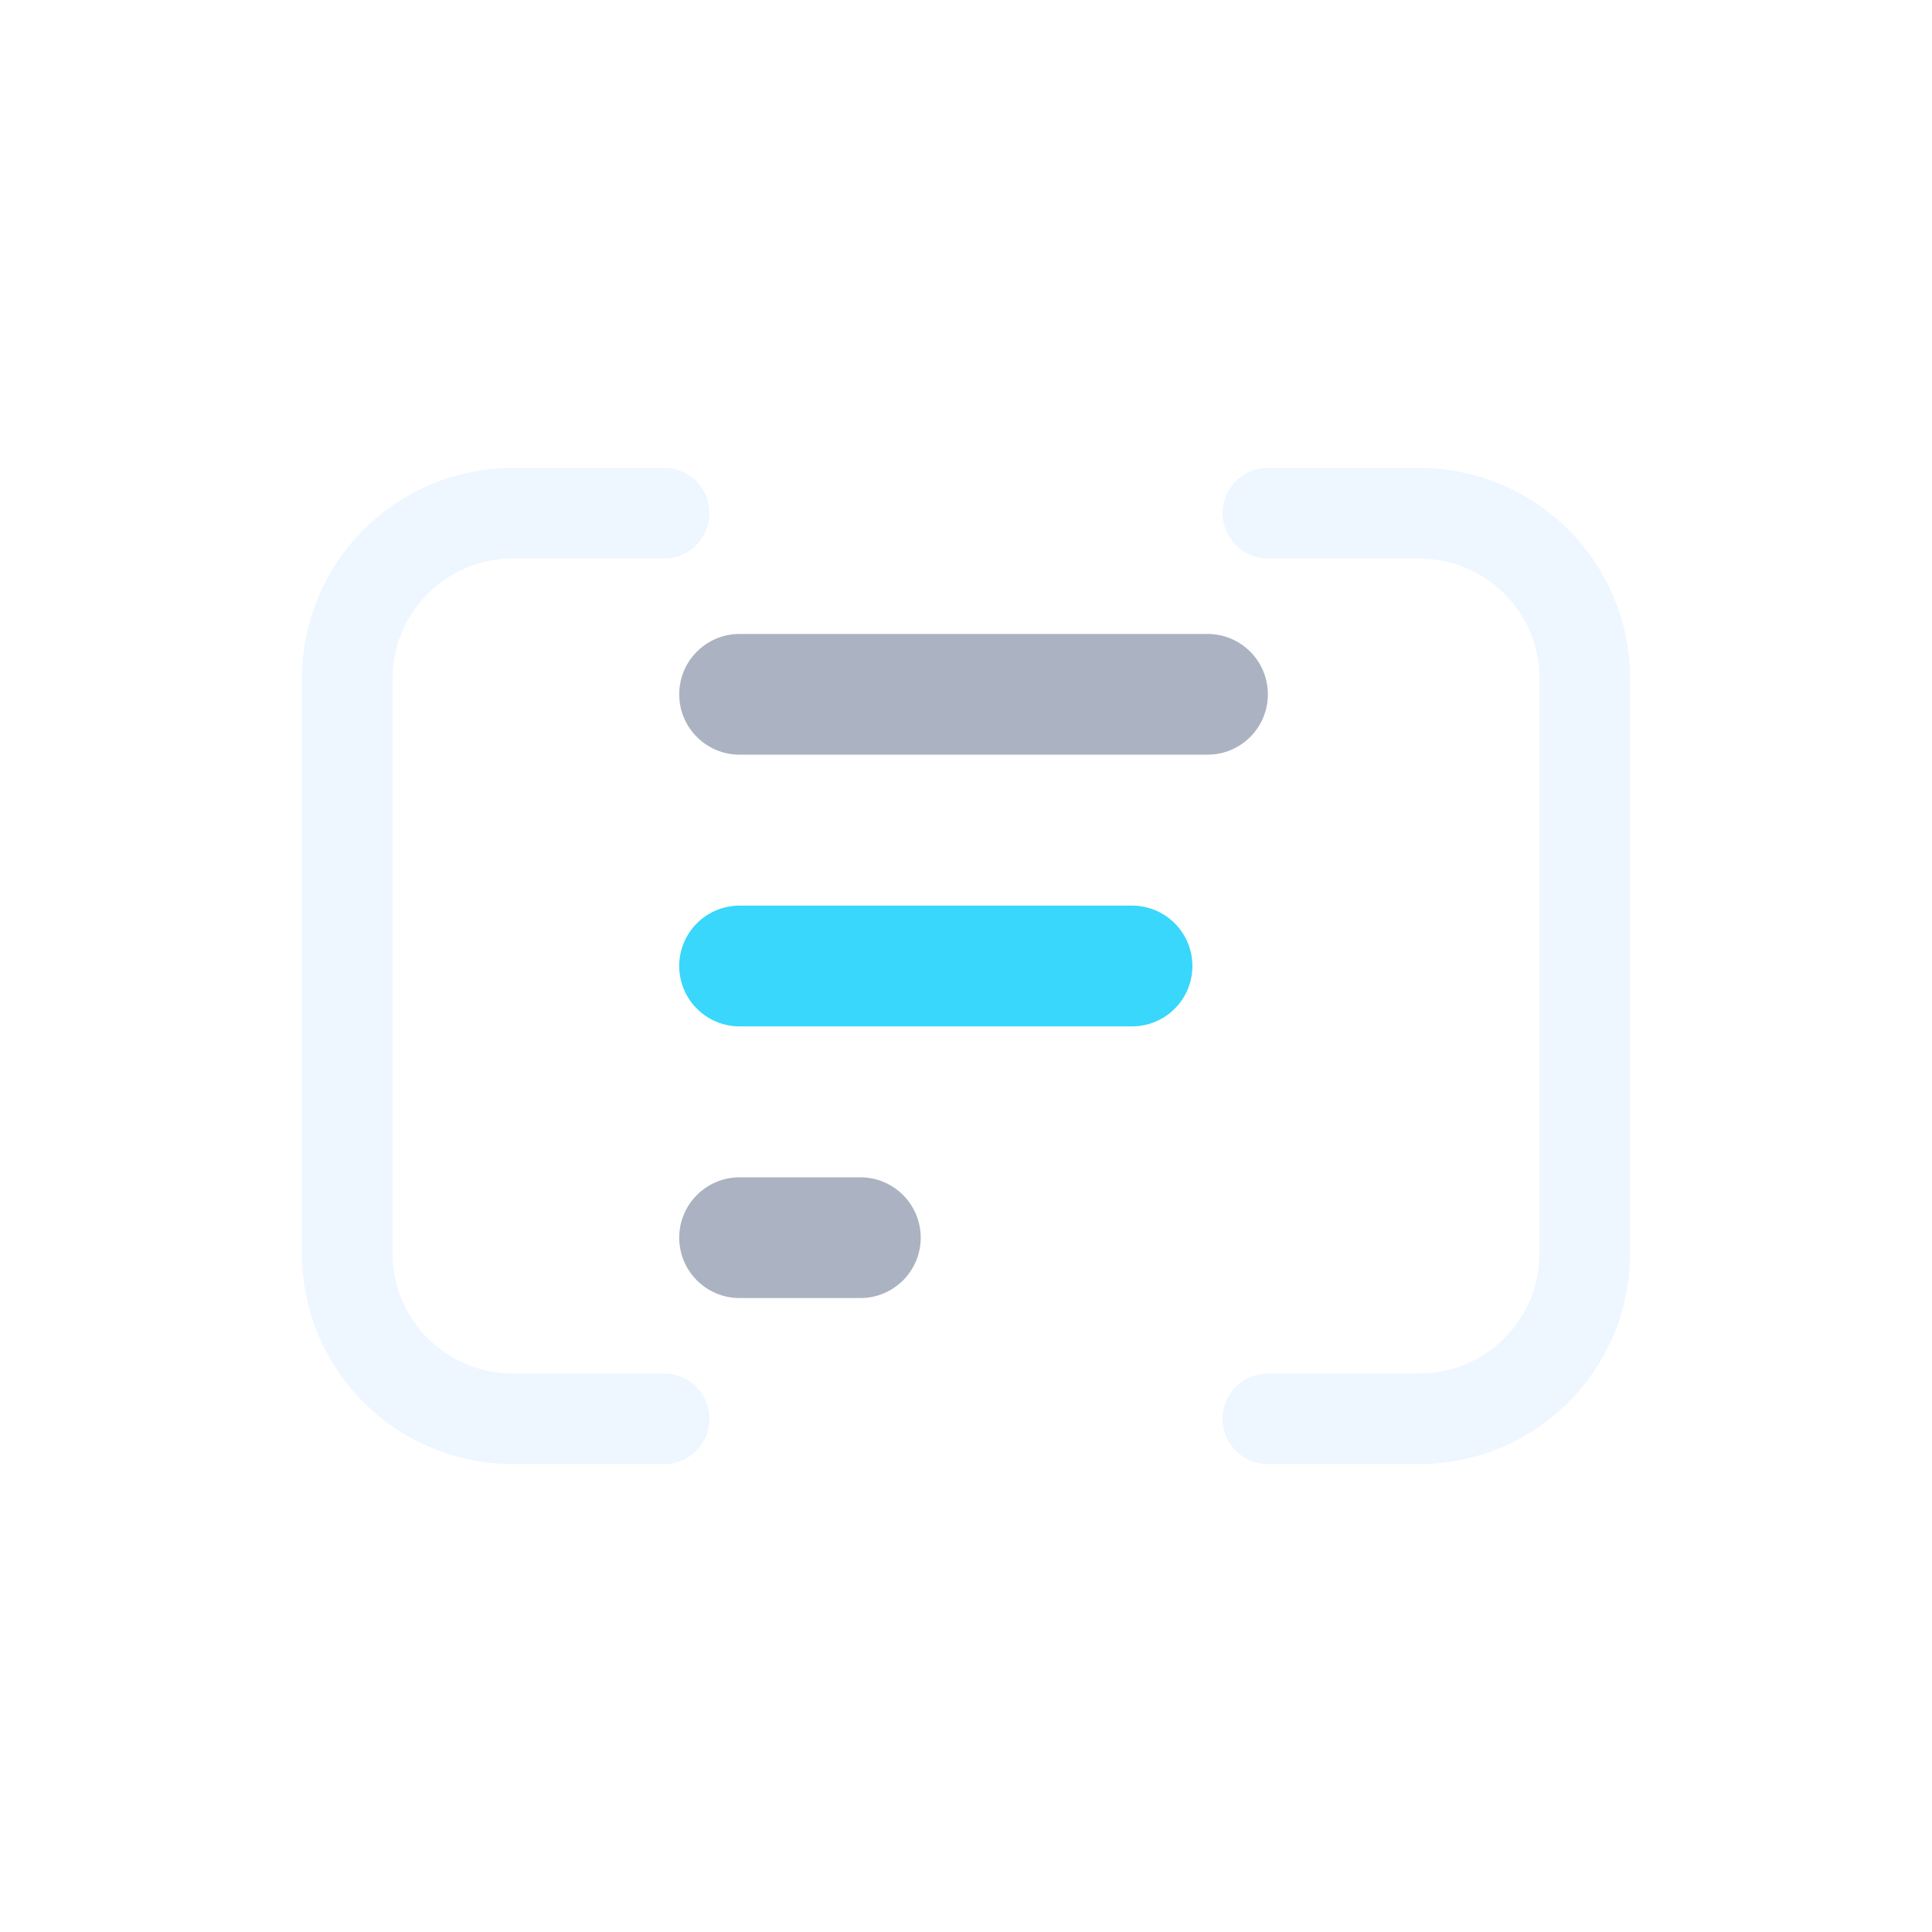
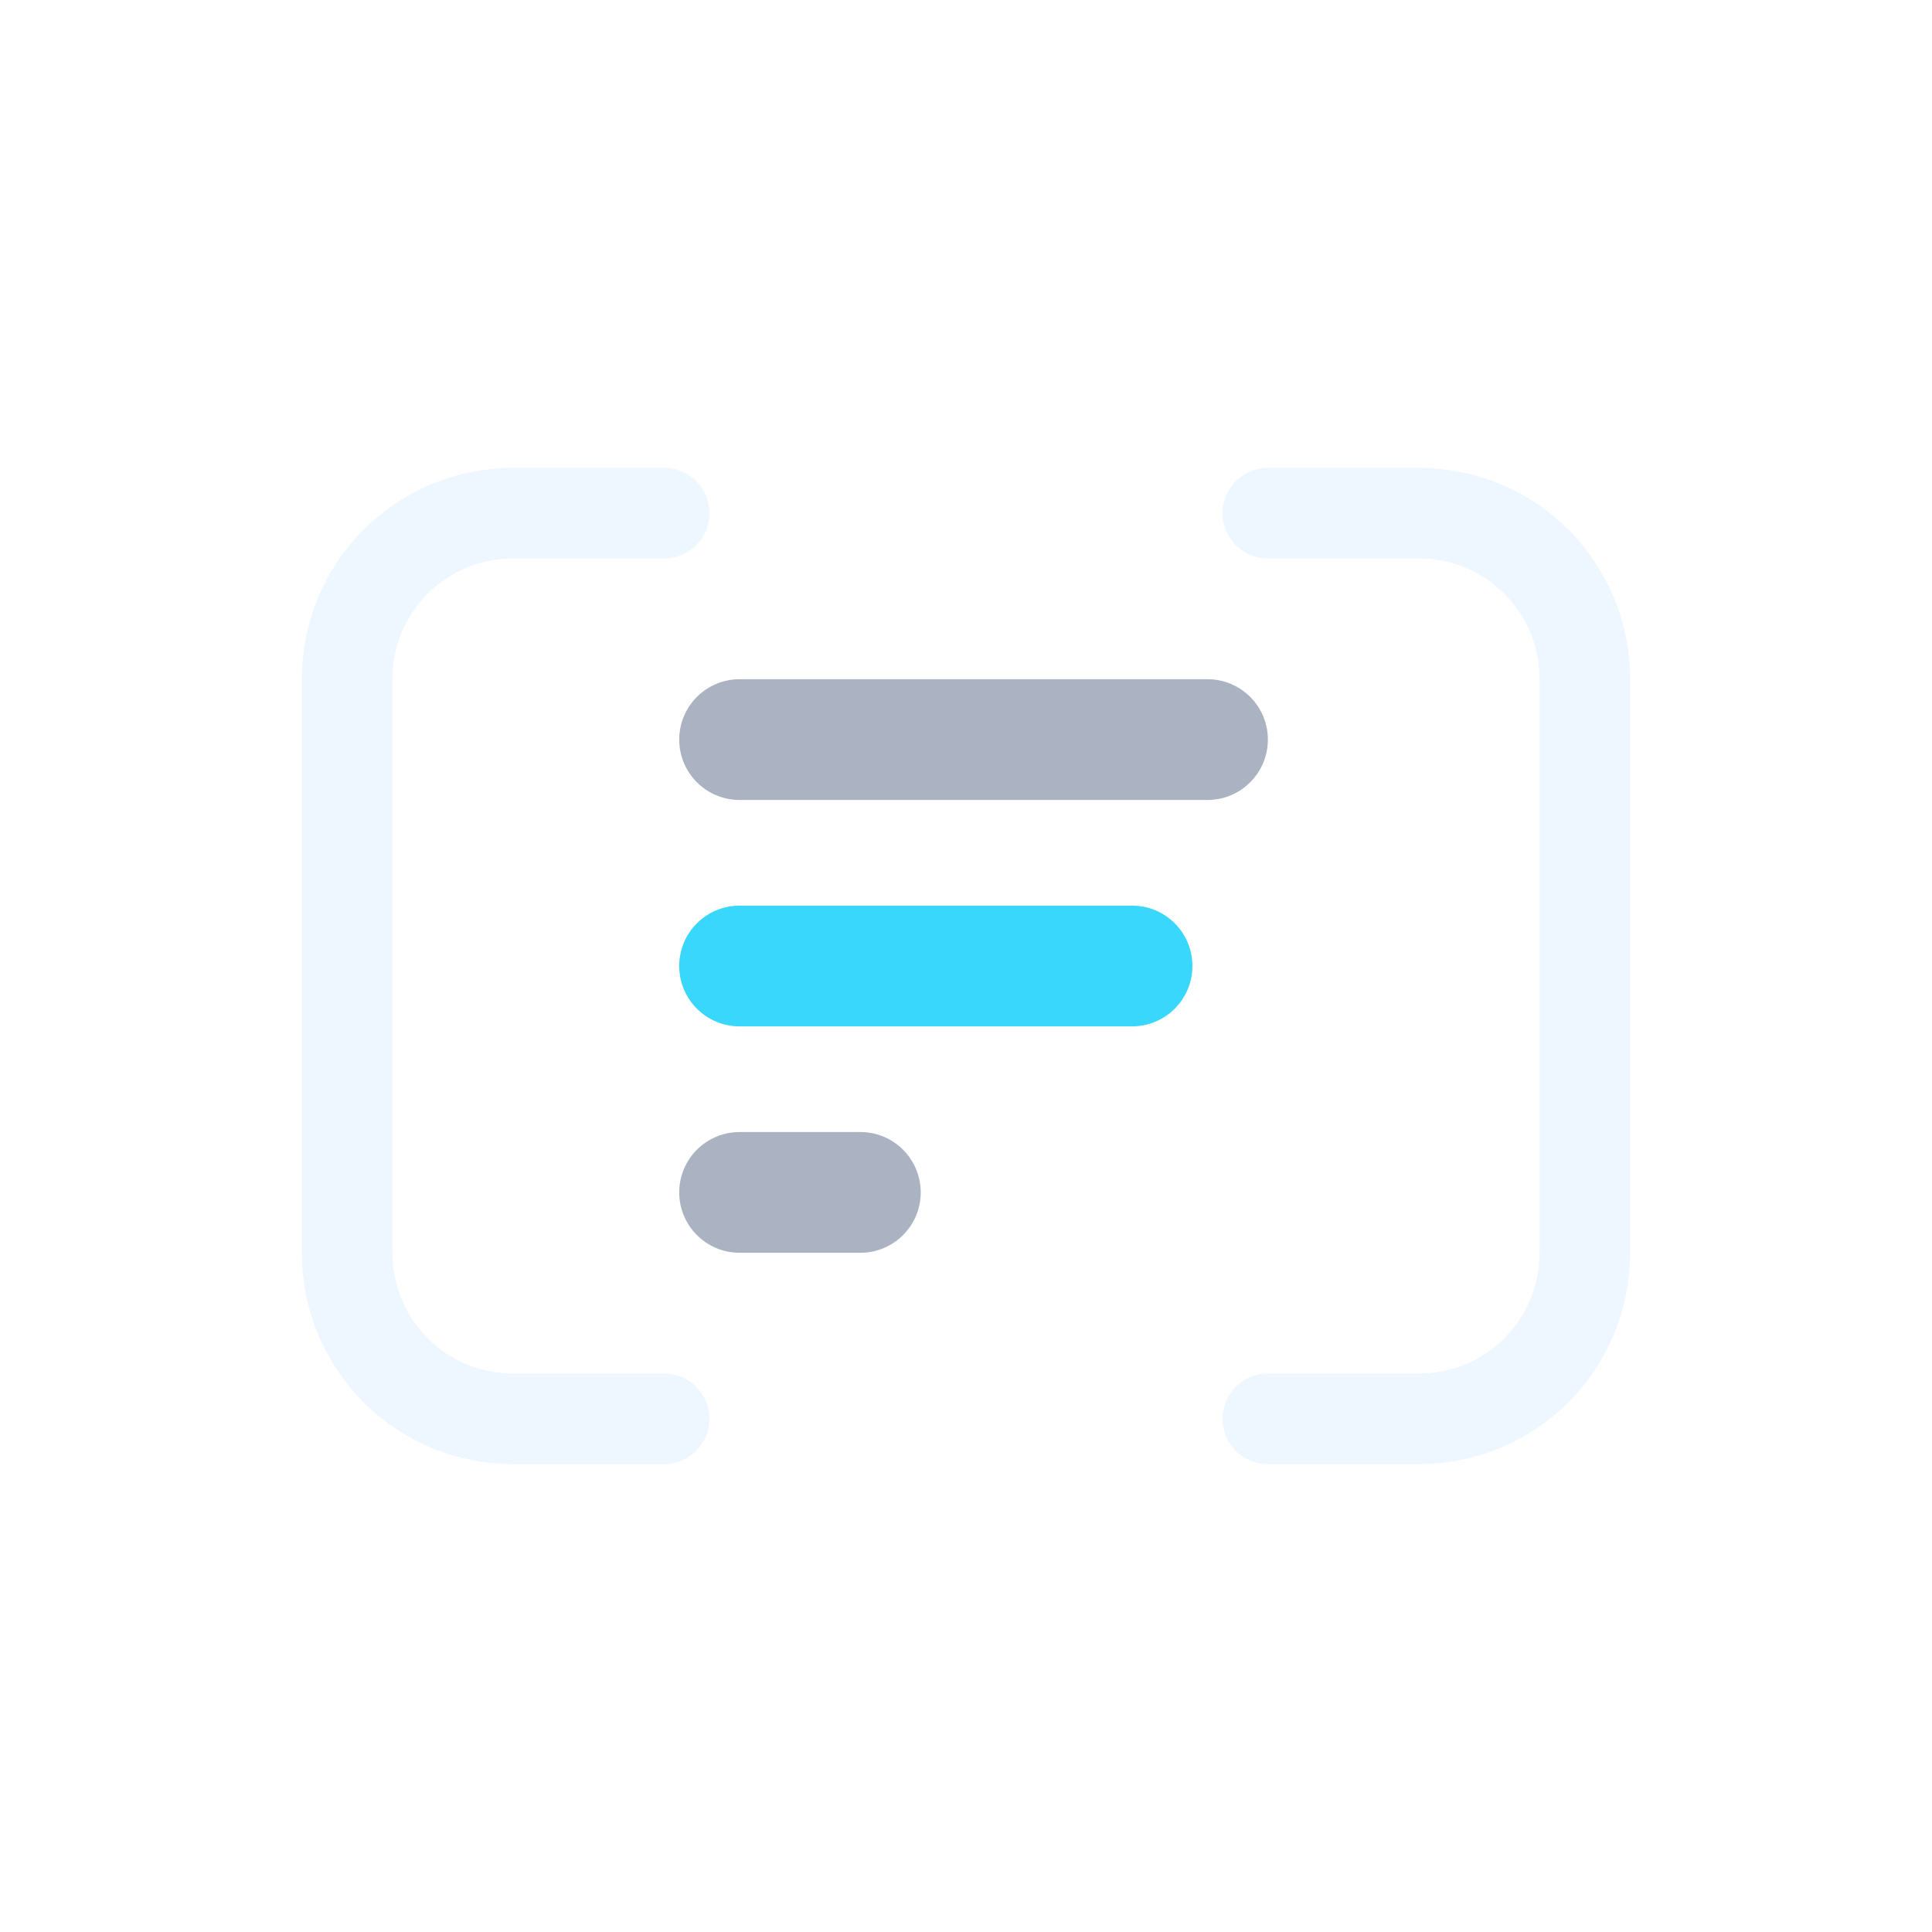
<svg xmlns="http://www.w3.org/2000/svg" viewBox="0 0 128 128" role="img" aria-labelledby="title desc">
  <path d="M44 34H34c-6.1 0-11 4.9-11 11v38c0 6.1 4.9 11 11 11h10" fill="none" stroke="#eef6ff" stroke-width="6" stroke-linecap="round" stroke-linejoin="round" />
  <path d="M84 34h10c6.1 0 11 4.9 11 11v38c0 6.1-4.9 11-11 11H84" fill="none" stroke="#eef6ff" stroke-width="6" stroke-linecap="round" stroke-linejoin="round" />
-   <rect x="45" y="42" width="39" height="8" rx="4" fill="#8b96aa" opacity=".72" />
+   <rect x="45" y="45" width="39" height="8" rx="4" fill="#8b96aa" opacity=".72" />
  <rect x="45" y="60" width="34" height="8" rx="4" fill="#38d7fb" />
-   <rect x="45" y="78" width="16" height="8" rx="4" fill="#8b96aa" opacity=".72" />
+   <rect x="45" y="75" width="16" height="8" rx="4" fill="#8b96aa" opacity=".72" />
</svg>
